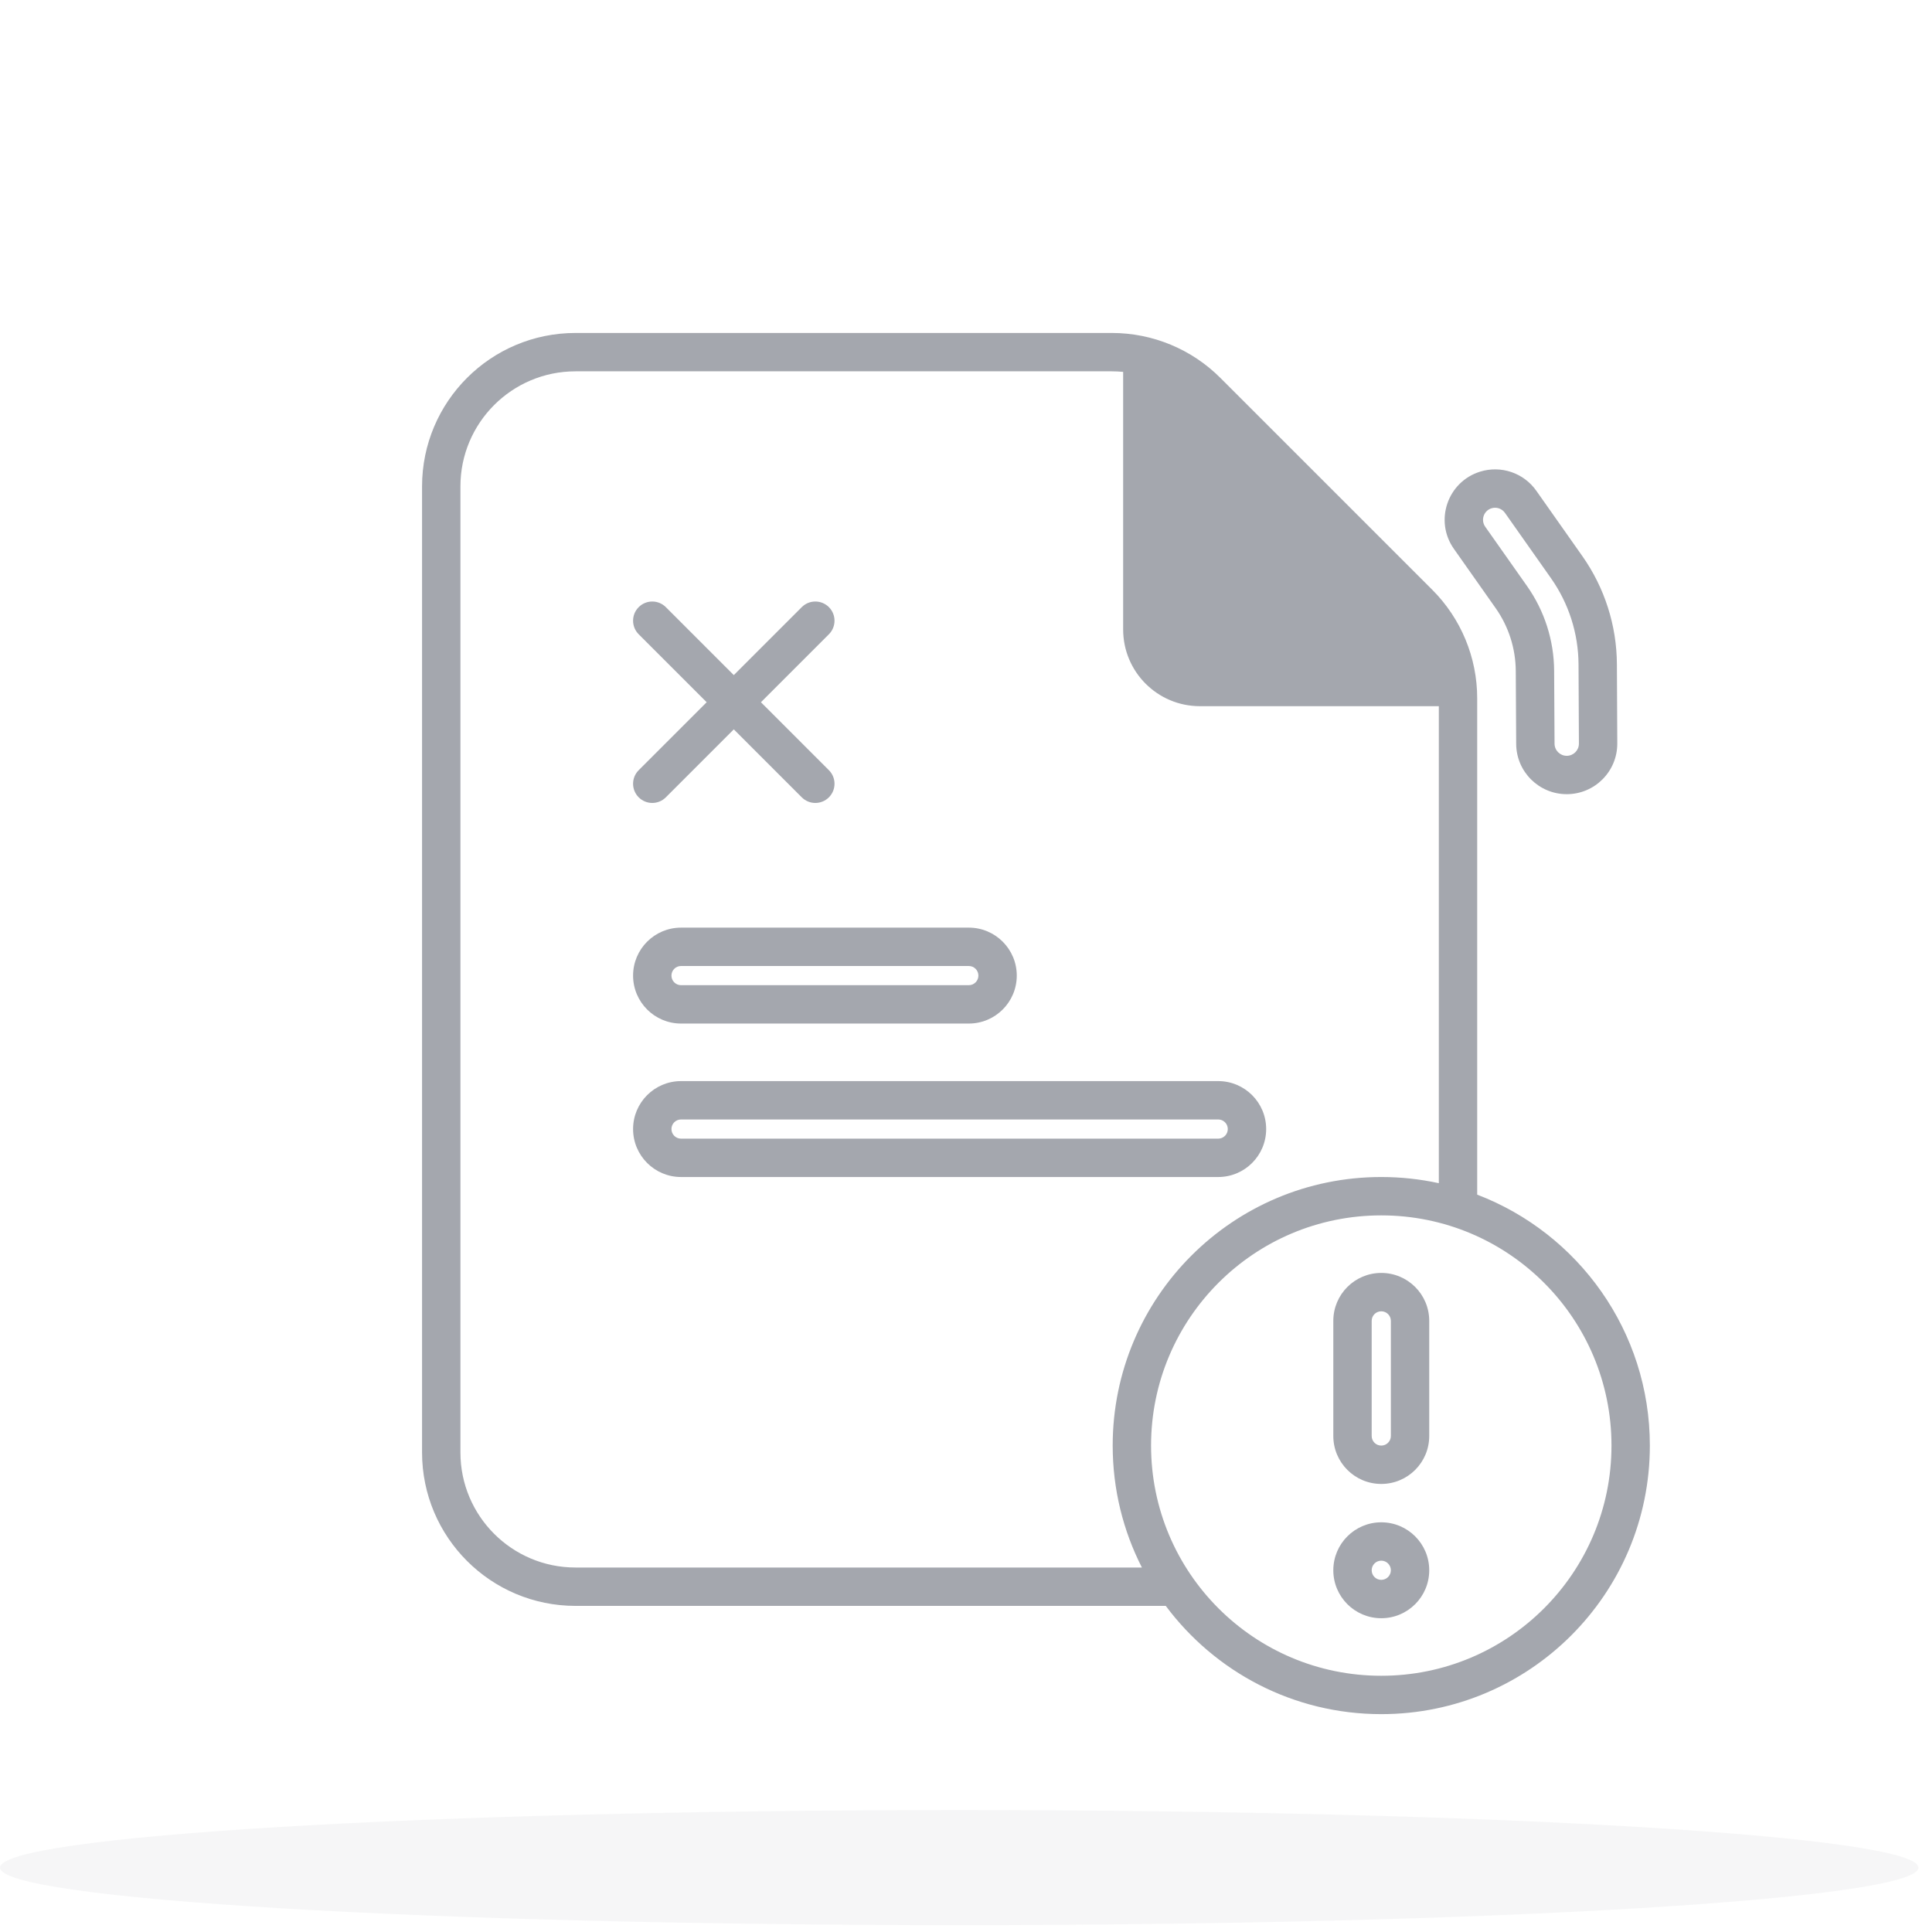
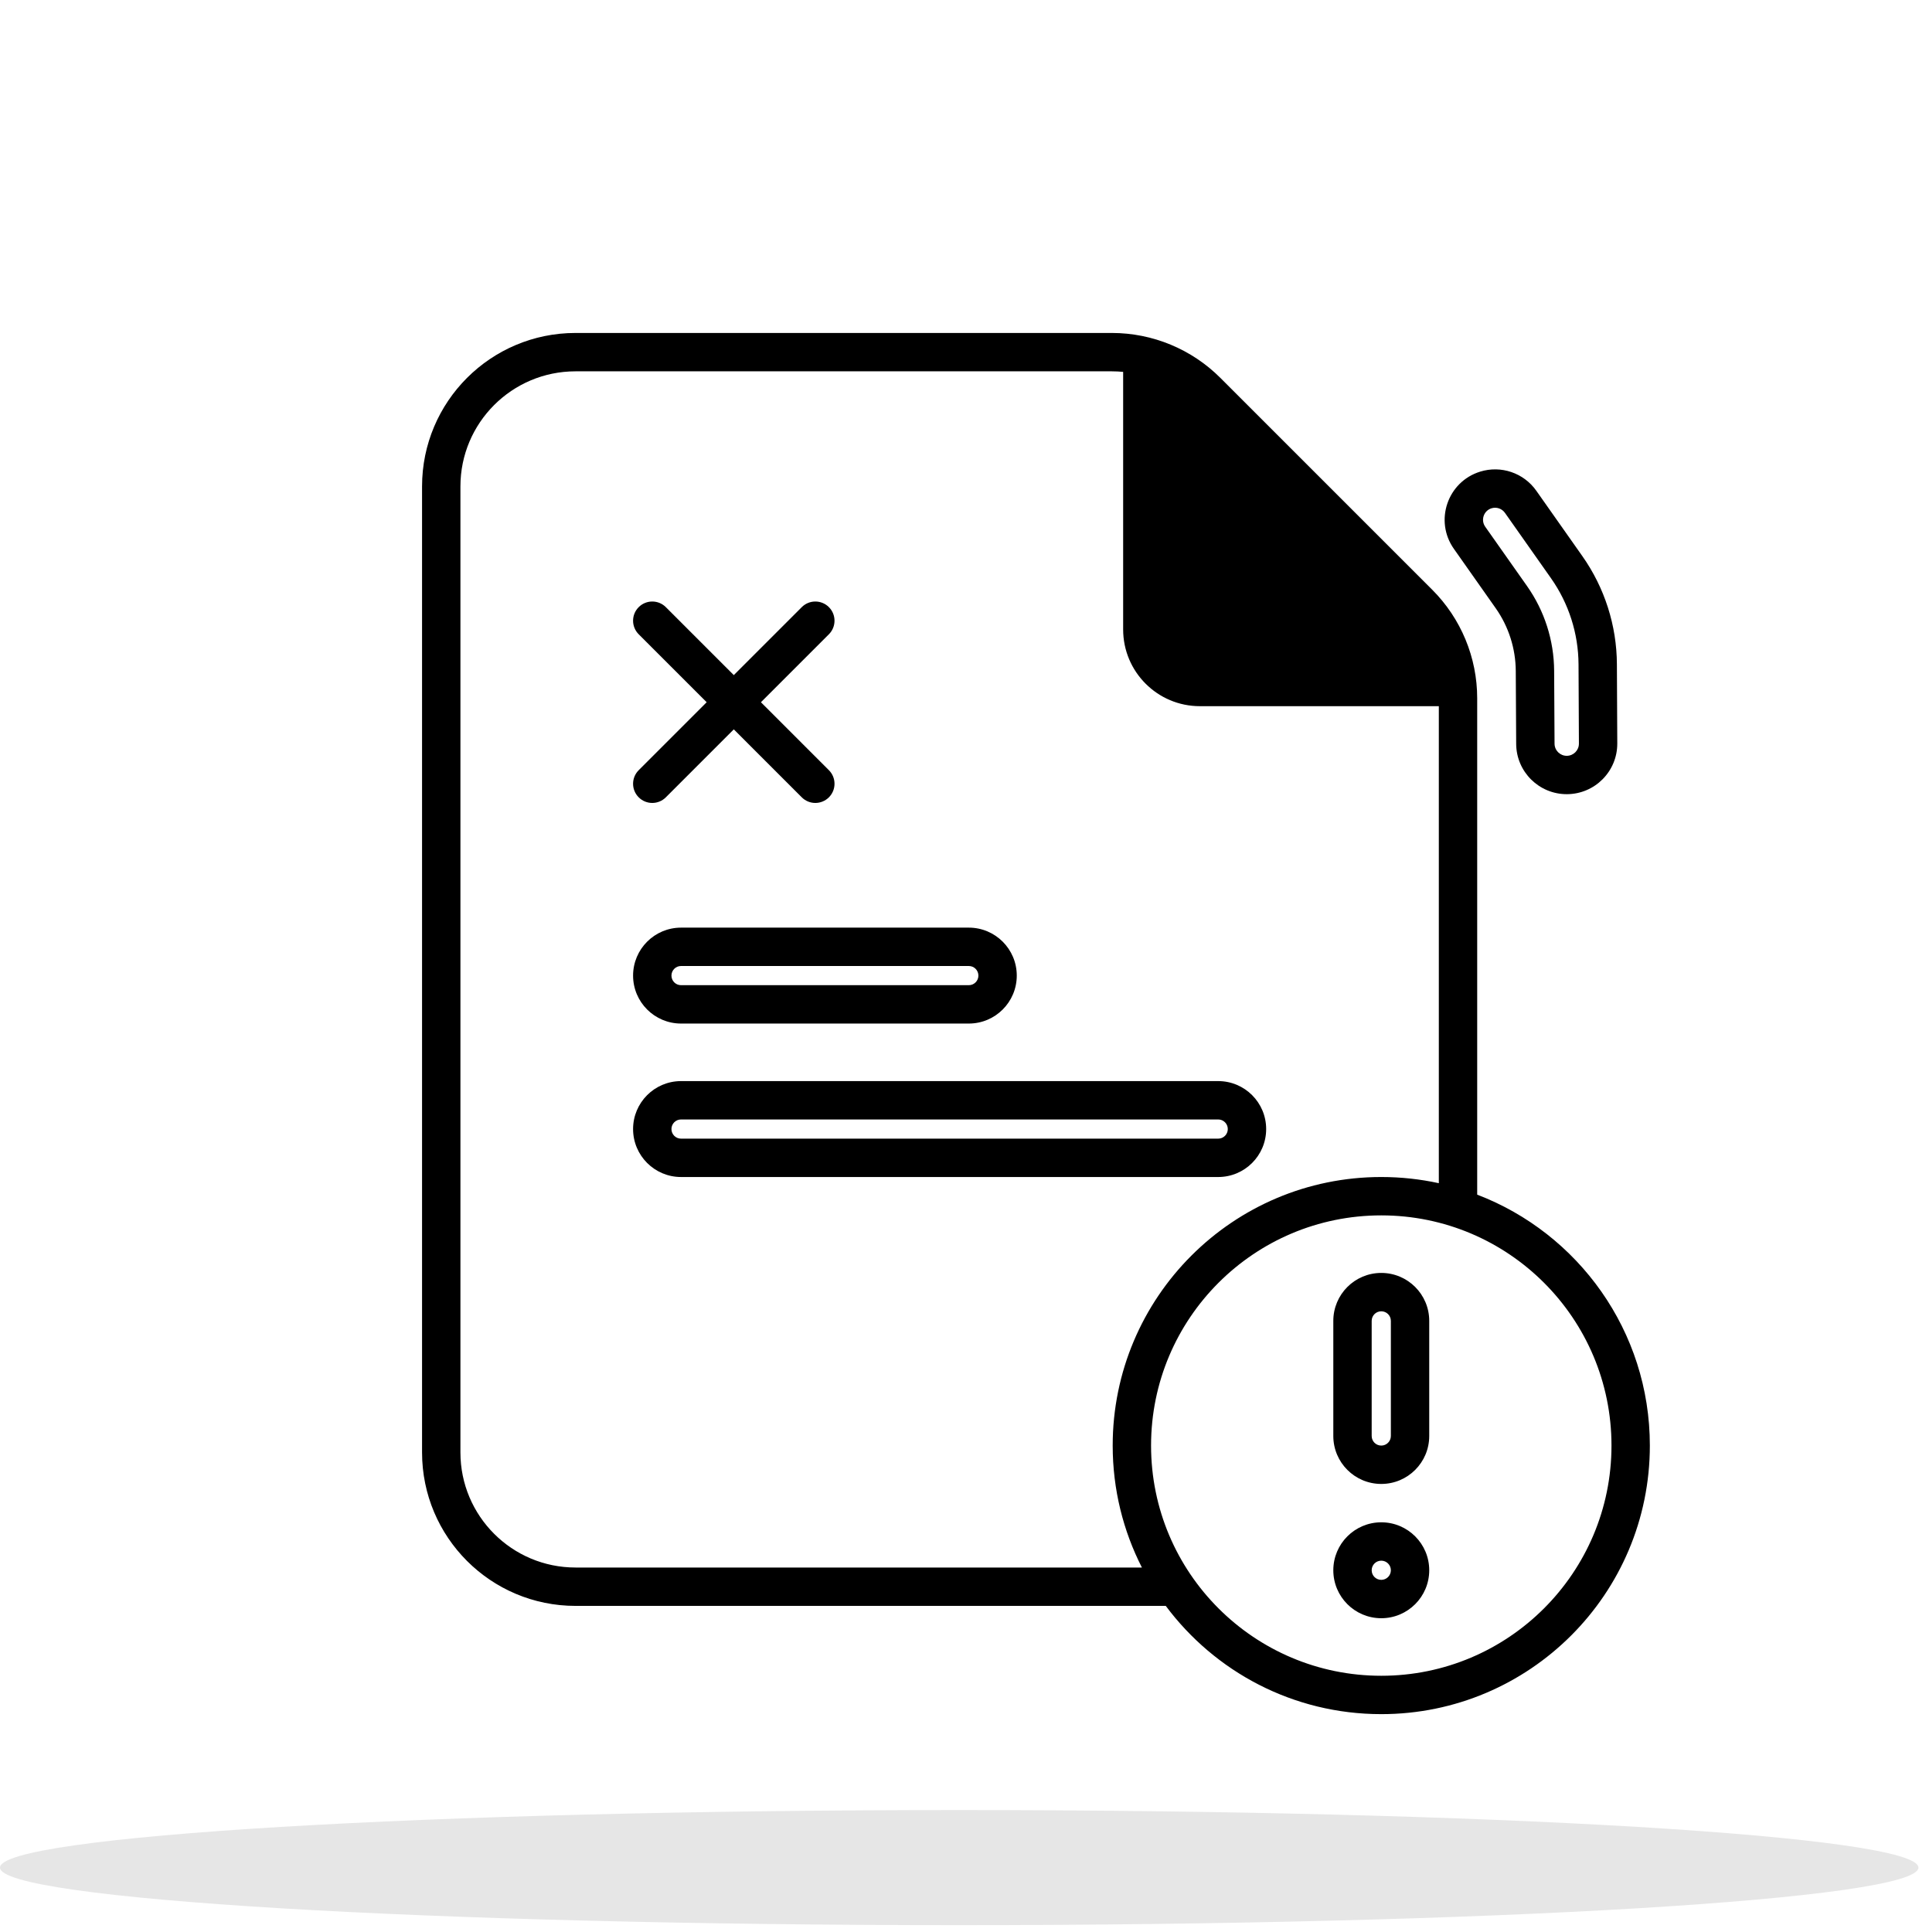
<svg xmlns="http://www.w3.org/2000/svg" width="140" height="141" viewBox="0 0 140 141" fill="none">
-   <ellipse opacity="0.1" cx="70" cy="136.3" rx="70" ry="4.2" fill="#A4A7AE" />
-   <path fill-rule="evenodd" clip-rule="evenodd" d="M33.6 35.5C33.6 30.861 37.361 27.1 42 27.1H81.14C81.416 27.1 81.691 27.114 81.963 27.14V45.938C81.963 49.03 84.47 51.538 87.563 51.538H105V86.351C103.647 86.056 102.241 85.9 100.8 85.9C89.975 85.9 81.2 94.675 81.2 105.5C81.2 108.704 81.969 111.729 83.332 114.4H42C37.361 114.4 33.6 110.639 33.6 106V35.5ZM85.073 117.2H42C35.814 117.2 30.8 112.186 30.8 106V35.5C30.8 29.314 35.814 24.3 42 24.3H81.14C84.111 24.3 86.96 25.48 89.06 27.581L104.519 43.04C106.62 45.14 107.8 47.989 107.8 50.959V51.438L107.8 51.538H107.8V87.187C115.168 90.005 120.4 97.141 120.4 105.5C120.4 116.325 111.624 125.1 100.8 125.1C94.36 125.1 88.646 121.995 85.073 117.2ZM46.61 44.31C47.157 43.763 48.043 43.763 48.59 44.31L53.55 49.27L58.51 44.31C59.056 43.763 59.943 43.763 60.49 44.31C61.036 44.857 61.036 45.743 60.49 46.29L55.53 51.25L60.49 56.21C61.036 56.757 61.036 57.643 60.49 58.19C59.943 58.737 59.056 58.737 58.51 58.19L53.55 53.23L48.59 58.19C48.043 58.737 47.157 58.737 46.61 58.19C46.063 57.643 46.063 56.757 46.61 56.21L51.57 51.25L46.61 46.29C46.063 45.743 46.063 44.857 46.61 44.31ZM46.2 71.2C46.2 69.267 47.767 67.7 49.7 67.7H70.7C72.633 67.7 74.2 69.267 74.2 71.2C74.2 73.133 72.633 74.7 70.7 74.7H49.7C47.767 74.7 46.2 73.133 46.2 71.2ZM49.7 70.5C49.313 70.5 49 70.814 49 71.2C49 71.587 49.313 71.9 49.7 71.9H70.7C71.086 71.9 71.4 71.587 71.4 71.2C71.4 70.814 71.086 70.5 70.7 70.5H49.7ZM49.7 78.9C47.767 78.9 46.2 80.467 46.2 82.4C46.2 84.333 47.767 85.9 49.7 85.9H88.9C90.833 85.9 92.4 84.333 92.4 82.4C92.4 80.467 90.833 78.9 88.9 78.9H49.7ZM49 82.4C49 82.013 49.313 81.7 49.7 81.7H88.9C89.286 81.7 89.6 82.013 89.6 82.4C89.6 82.787 89.286 83.1 88.9 83.1H49.7C49.313 83.1 49 82.787 49 82.4ZM112.114 35.816C111.195 34.511 109.539 33.948 108.015 34.421C105.63 35.161 104.659 38.013 106.098 40.054L109.149 44.386C110.094 45.728 110.606 47.327 110.615 48.969L110.645 54.292C110.656 56.327 112.315 57.969 114.35 57.96C116.389 57.951 118.033 56.291 118.023 54.253L117.995 48.472C117.981 45.648 117.101 42.895 115.474 40.586L112.114 35.816ZM108.845 37.095C109.209 36.982 109.605 37.117 109.825 37.429L113.185 42.199C114.482 44.04 115.184 46.234 115.195 48.486L115.223 54.267C115.226 54.758 114.829 55.158 114.338 55.16C113.847 55.162 113.448 54.767 113.445 54.276L113.415 48.954C113.403 46.74 112.713 44.583 111.438 42.773L108.387 38.442C108.043 37.954 108.275 37.272 108.845 37.095ZM84 105.5C84 96.222 91.521 88.7 100.8 88.7C110.078 88.7 117.6 96.222 117.6 105.5C117.6 114.778 110.078 122.3 100.8 122.3C91.521 122.3 84 114.778 84 105.5ZM97.3 96.4C97.3 94.467 98.867 92.9 100.8 92.9C102.733 92.9 104.3 94.467 104.3 96.4V104.8C104.3 106.733 102.733 108.3 100.8 108.3C98.867 108.3 97.3 106.733 97.3 104.8V96.4ZM100.8 95.7C100.413 95.7 100.1 96.013 100.1 96.4V104.8C100.1 105.187 100.413 105.5 100.8 105.5C101.186 105.5 101.5 105.187 101.5 104.8V96.4C101.5 96.013 101.186 95.7 100.8 95.7ZM100.8 118.1C98.867 118.1 97.3 116.533 97.3 114.6C97.3 112.667 98.867 111.1 100.8 111.1C102.733 111.1 104.3 112.667 104.3 114.6C104.3 116.533 102.733 118.1 100.8 118.1ZM100.1 114.6C100.1 114.987 100.413 115.3 100.8 115.3C101.186 115.3 101.5 114.987 101.5 114.6C101.5 114.213 101.186 113.9 100.8 113.9C100.413 113.9 100.1 114.213 100.1 114.6Z" fill="#A4A7AE" />
+   <ellipse opacity="0.1" cx="70" cy="136.3" rx="70" ry="4.2" fill="currentColor" />
+   <path fill-rule="evenodd" clip-rule="evenodd" d="M33.6 35.5C33.6 30.861 37.361 27.1 42 27.1H81.14C81.416 27.1 81.691 27.114 81.963 27.14V45.938C81.963 49.03 84.47 51.538 87.563 51.538H105V86.351C103.647 86.056 102.241 85.9 100.8 85.9C89.975 85.9 81.2 94.675 81.2 105.5C81.2 108.704 81.969 111.729 83.332 114.4H42C37.361 114.4 33.6 110.639 33.6 106V35.5ZM85.073 117.2H42C35.814 117.2 30.8 112.186 30.8 106V35.5C30.8 29.314 35.814 24.3 42 24.3H81.14C84.111 24.3 86.96 25.48 89.06 27.581L104.519 43.04C106.62 45.14 107.8 47.989 107.8 50.959V51.438L107.8 51.538H107.8V87.187C115.168 90.005 120.4 97.141 120.4 105.5C120.4 116.325 111.624 125.1 100.8 125.1C94.36 125.1 88.646 121.995 85.073 117.2ZM46.61 44.31C47.157 43.763 48.043 43.763 48.59 44.31L53.55 49.27L58.51 44.31C59.056 43.763 59.943 43.763 60.49 44.31C61.036 44.857 61.036 45.743 60.49 46.29L55.53 51.25L60.49 56.21C61.036 56.757 61.036 57.643 60.49 58.19C59.943 58.737 59.056 58.737 58.51 58.19L53.55 53.23L48.59 58.19C48.043 58.737 47.157 58.737 46.61 58.19C46.063 57.643 46.063 56.757 46.61 56.21L51.57 51.25L46.61 46.29C46.063 45.743 46.063 44.857 46.61 44.31ZM46.2 71.2C46.2 69.267 47.767 67.7 49.7 67.7H70.7C72.633 67.7 74.2 69.267 74.2 71.2C74.2 73.133 72.633 74.7 70.7 74.7H49.7C47.767 74.7 46.2 73.133 46.2 71.2ZM49.7 70.5C49.313 70.5 49 70.814 49 71.2C49 71.587 49.313 71.9 49.7 71.9H70.7C71.086 71.9 71.4 71.587 71.4 71.2C71.4 70.814 71.086 70.5 70.7 70.5H49.7ZM49.7 78.9C47.767 78.9 46.2 80.467 46.2 82.4C46.2 84.333 47.767 85.9 49.7 85.9H88.9C90.833 85.9 92.4 84.333 92.4 82.4C92.4 80.467 90.833 78.9 88.9 78.9H49.7ZM49 82.4C49 82.013 49.313 81.7 49.7 81.7H88.9C89.286 81.7 89.6 82.013 89.6 82.4C89.6 82.787 89.286 83.1 88.9 83.1H49.7C49.313 83.1 49 82.787 49 82.4ZM112.114 35.816C111.195 34.511 109.539 33.948 108.015 34.421C105.63 35.161 104.659 38.013 106.098 40.054L109.149 44.386C110.094 45.728 110.606 47.327 110.615 48.969L110.645 54.292C110.656 56.327 112.315 57.969 114.35 57.96C116.389 57.951 118.033 56.291 118.023 54.253L117.995 48.472C117.981 45.648 117.101 42.895 115.474 40.586L112.114 35.816ZM108.845 37.095C109.209 36.982 109.605 37.117 109.825 37.429L113.185 42.199C114.482 44.04 115.184 46.234 115.195 48.486L115.223 54.267C115.226 54.758 114.829 55.158 114.338 55.16C113.847 55.162 113.448 54.767 113.445 54.276L113.415 48.954C113.403 46.74 112.713 44.583 111.438 42.773L108.387 38.442C108.043 37.954 108.275 37.272 108.845 37.095ZM84 105.5C84 96.222 91.521 88.7 100.8 88.7C110.078 88.7 117.6 96.222 117.6 105.5C117.6 114.778 110.078 122.3 100.8 122.3C91.521 122.3 84 114.778 84 105.5ZM97.3 96.4C97.3 94.467 98.867 92.9 100.8 92.9C102.733 92.9 104.3 94.467 104.3 96.4V104.8C104.3 106.733 102.733 108.3 100.8 108.3C98.867 108.3 97.3 106.733 97.3 104.8V96.4ZM100.8 95.7C100.413 95.7 100.1 96.013 100.1 96.4V104.8C100.1 105.187 100.413 105.5 100.8 105.5C101.186 105.5 101.5 105.187 101.5 104.8V96.4C101.5 96.013 101.186 95.7 100.8 95.7ZM100.8 118.1C98.867 118.1 97.3 116.533 97.3 114.6C97.3 112.667 98.867 111.1 100.8 111.1C102.733 111.1 104.3 112.667 104.3 114.6C104.3 116.533 102.733 118.1 100.8 118.1ZM100.1 114.6C100.1 114.987 100.413 115.3 100.8 115.3C101.186 115.3 101.5 114.987 101.5 114.6C101.5 114.213 101.186 113.9 100.8 113.9C100.413 113.9 100.1 114.213 100.1 114.6Z" fill="currentColor" />
</svg>
